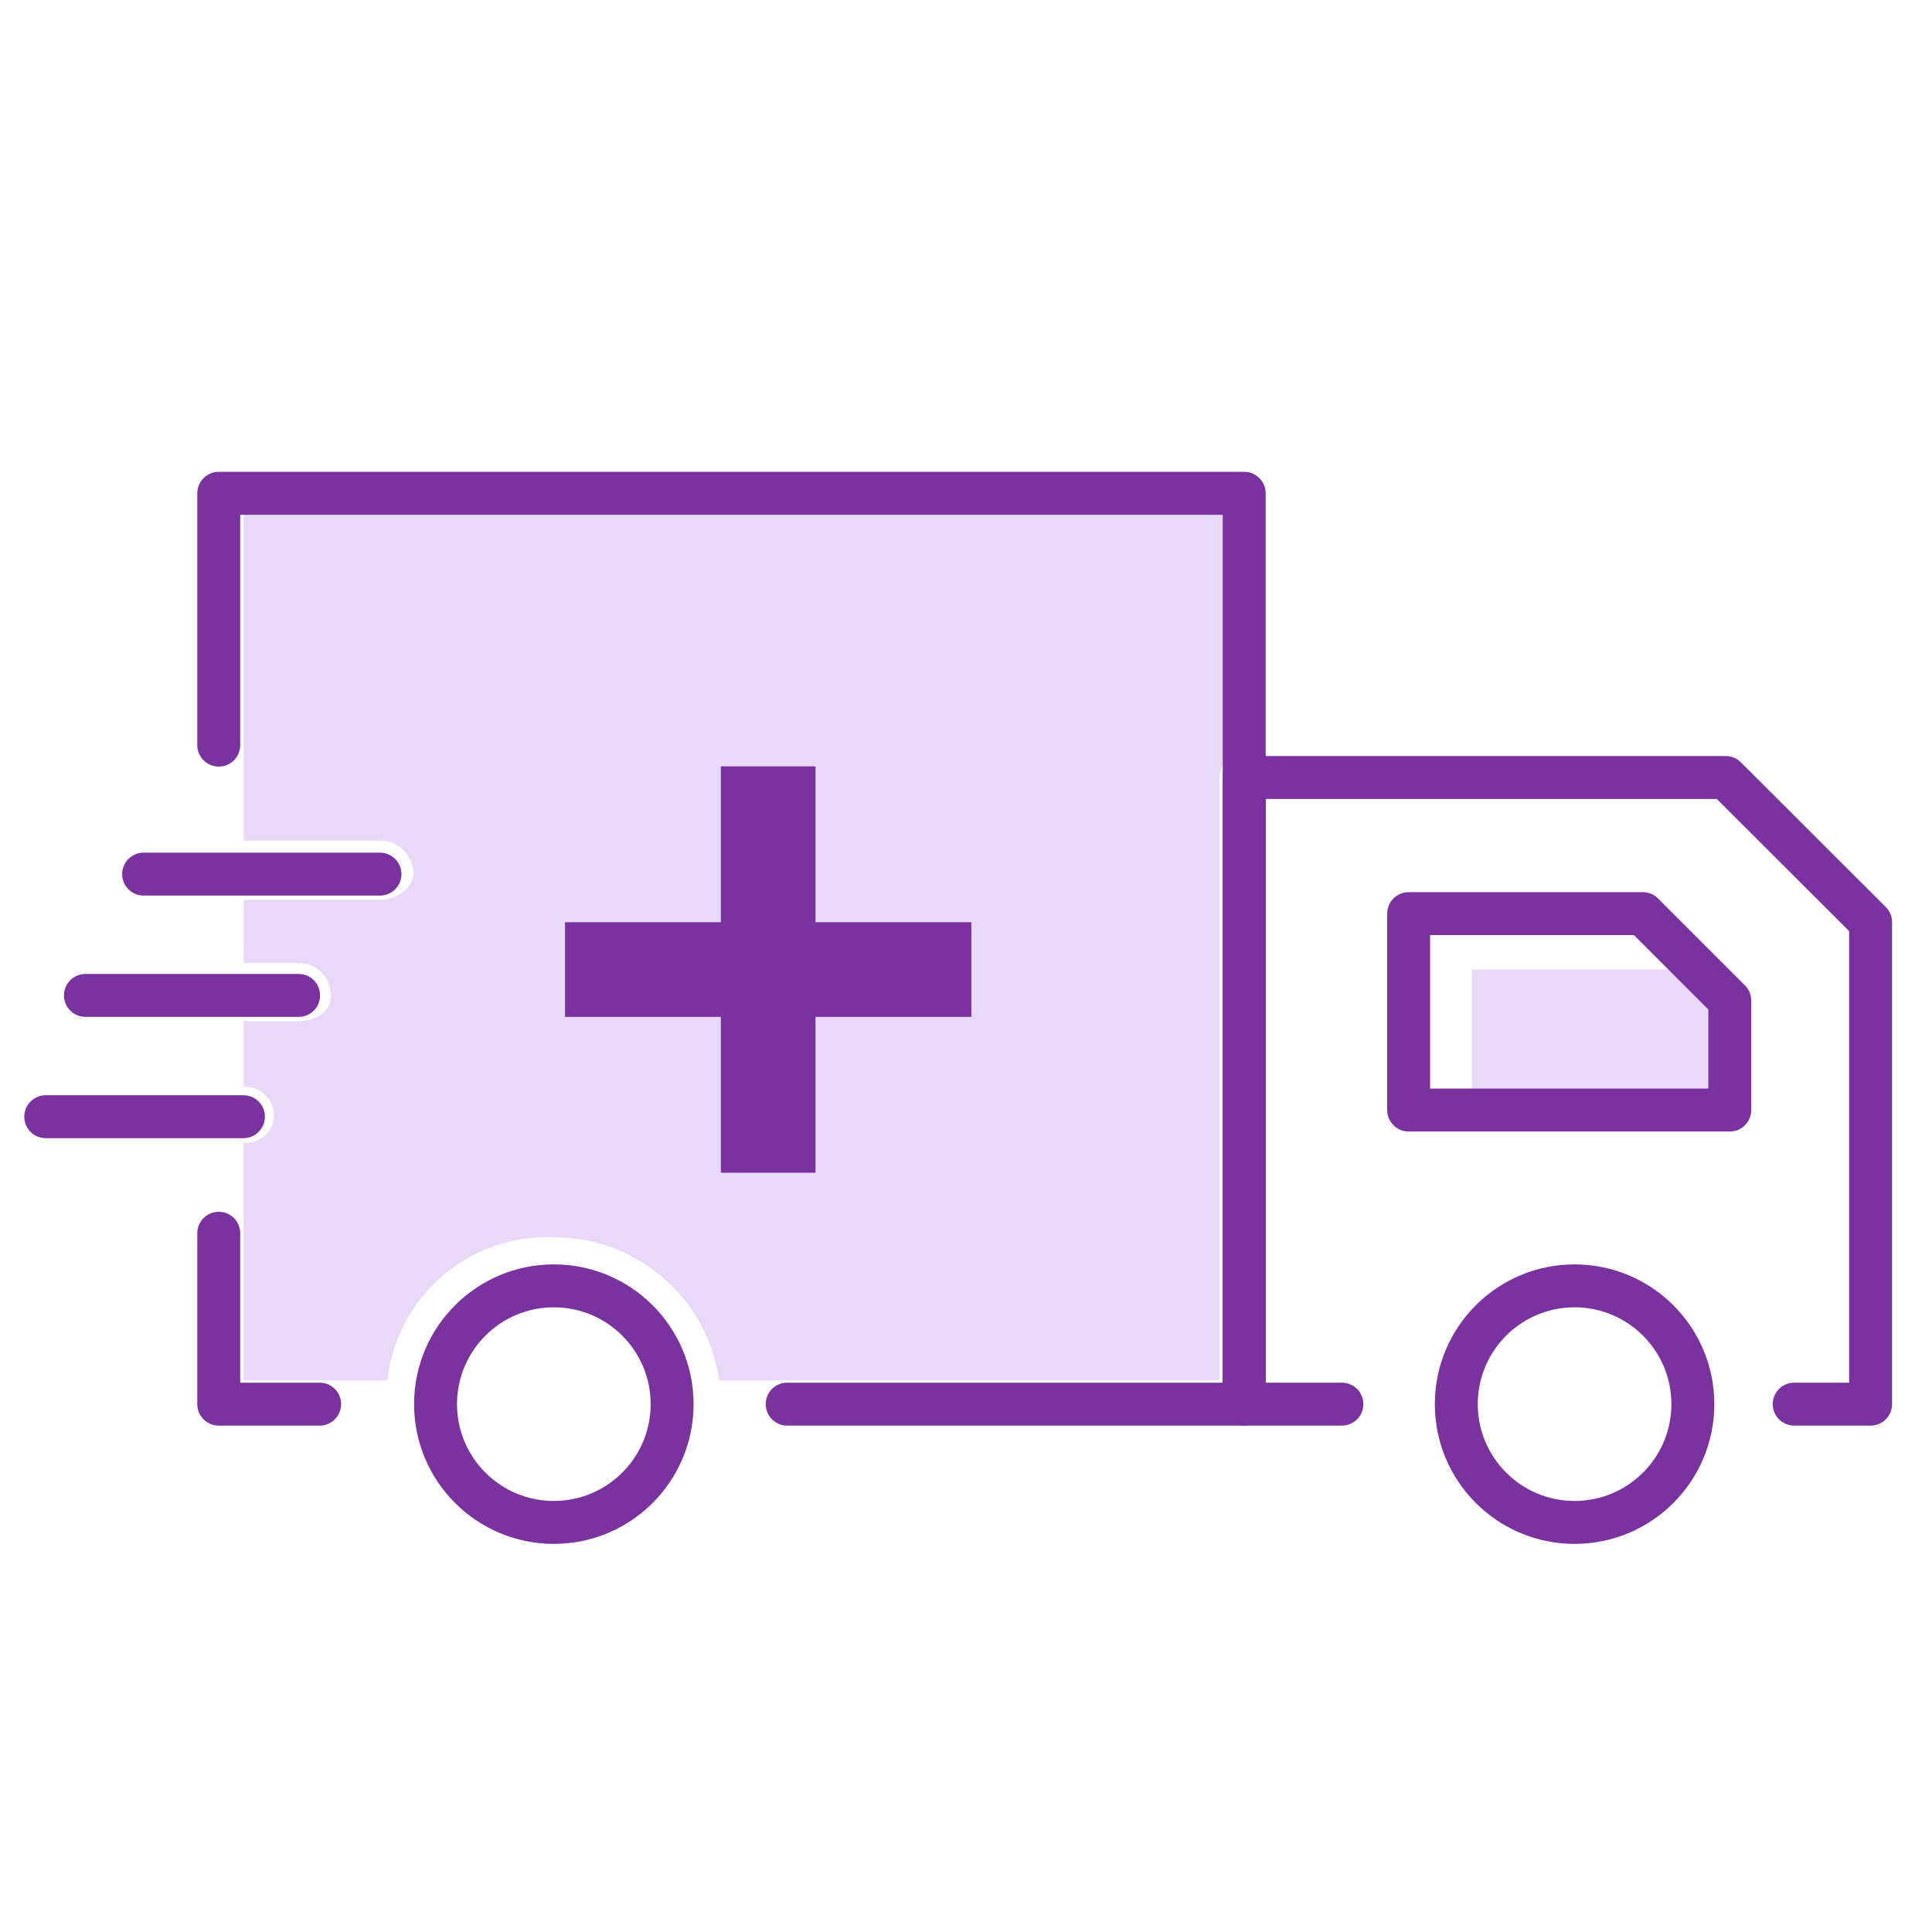
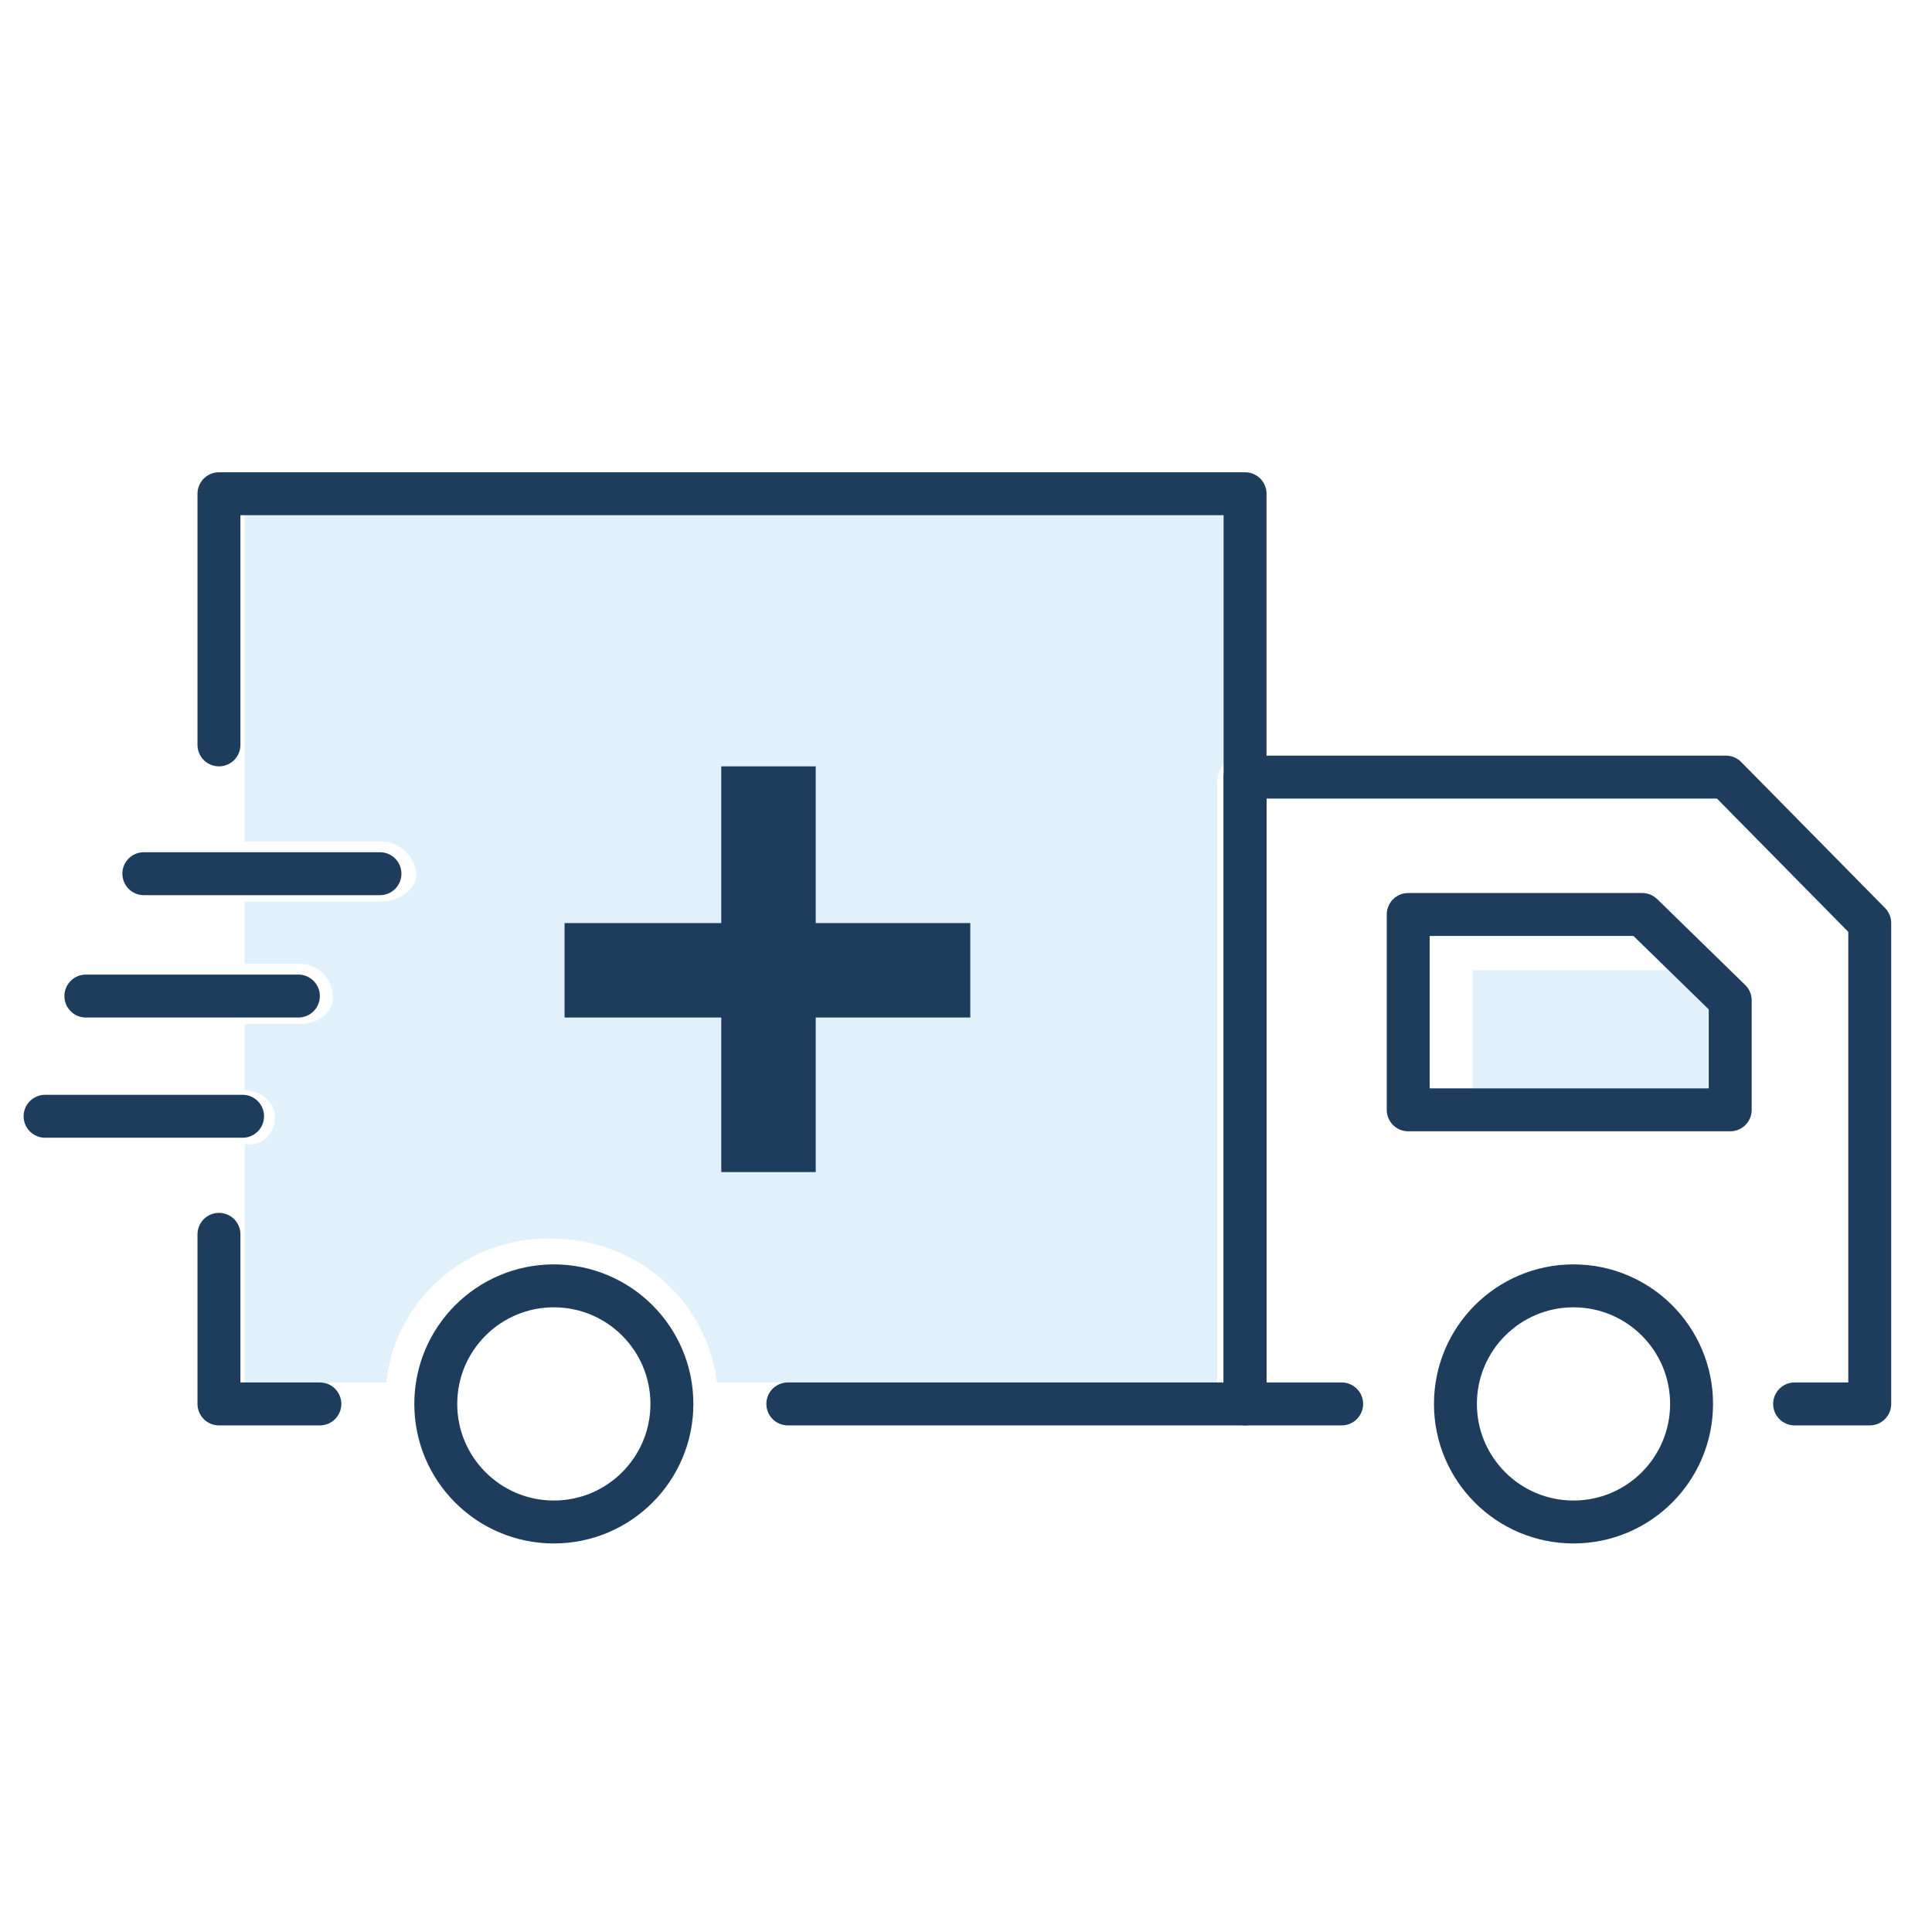
- <svg xmlns="http://www.w3.org/2000/svg" id="Layer_1" data-name="Layer 1" viewBox="0 0 90 90">
-   <defs>
-     <style>.cls-1{fill:#e9d9f9;}.cls-2{fill:none;stroke:#7a329f;stroke-linecap:round;stroke-linejoin:round;stroke-width:2px;}.cls-3{fill:#7a329f;}</style>
-   </defs>
-   <path class="cls-1" d="M11.35,23V39.16H17.7a1.55,1.55,0,0,1,1.56,1.49c0,.82-.92,1.27-1.56,1.27H11.35v2.94h2.56a1.5,1.5,0,0,1,1.5,1.56c0,.81-.86,1.15-1.5,1.15H11.35v3.06h0A1.33,1.33,0,0,1,12.76,52a1.29,1.29,0,0,1-1.42,1.23h0V64.3h6.71a7.47,7.47,0,0,1,7.74-6.66,7.75,7.75,0,0,1,7.71,6.66H56.8v-28A1.16,1.16,0,0,1,58,35.11V23Z" />
-   <polygon class="cls-1" points="68.56 45.16 77.85 45.16 81.3 48.08 81.3 51.76 68.56 51.76 68.56 45.16" />
-   <polyline class="cls-2" points="10.19 34.71 10.19 22.98 57.96 22.98 57.96 65.41 36.67 65.41" />
-   <polyline class="cls-2" points="14.89 65.41 10.19 65.41 10.19 57.45" />
-   <polyline class="cls-2" points="62.51 65.41 57.96 65.41 57.96 36.22 80.39 36.22 87.14 42.96 87.14 65.41 83.58 65.41" />
-   <circle class="cls-2" cx="73.35" cy="65.41" r="5.51" />
-   <circle class="cls-2" cx="25.8" cy="65.41" r="5.51" />
-   <polygon class="cls-2" points="65.62 42.56 76.53 42.56 80.58 46.61 80.58 51.71 65.62 51.71 65.62 42.56" />
-   <line class="cls-2" x1="6.69" y1="40.72" x2="17.7" y2="40.72" />
-   <line class="cls-2" x1="3.98" y1="46.37" x2="13.91" y2="46.37" />
-   <line class="cls-2" x1="2.13" y1="52.02" x2="11.34" y2="52.02" />
-   <rect class="cls-3" x="33.58" y="35.7" width="4.41" height="18.93" />
-   <rect class="cls-3" x="33.58" y="35.7" width="4.41" height="18.93" transform="translate(-9.38 80.95) rotate(-90)" />
+ <svg xmlns="http://www.w3.org/2000/svg" version="1.1" id="Layer_1" x="0px" y="0px" viewBox="0 0 90 90" style="enable-background:new 0 0 90 90;" xml:space="preserve">
+   <style type="text/css">
+ 	.st0{fill:#E1F1FB;}
+ 	.st1{fill:none;stroke:#1E3D5C;stroke-width:2;stroke-linecap:round;stroke-linejoin:round;}
+ 	.st2{fill:#1E3D5C;}
+ </style>
+   <path class="st0" d="M11.4,23v16.2h6.4c0.8,0,1.5,0.7,1.6,1.5c0,0.8-0.9,1.3-1.6,1.3h-6.4v2.9H14c0.8,0,1.5,0.7,1.5,1.5  c0,0,0,0,0,0.1c0,0.8-0.9,1.2-1.5,1.2h-2.6v3.1l0,0c0.7,0,1.4,0.5,1.4,1.2v0.1c0,0.7-0.6,1.3-1.3,1.2h-0.1l0,0v11.1H18  c0.4-3.9,3.8-6.8,7.7-6.7c3.9,0,7.2,2.8,7.7,6.7h23.3v-28c0-0.6,0.5-1.2,1.1-1.2c0,0,0,0,0.1,0V23H11.4z" />
+   <polygon class="st0" points="68.6,45.2 77.8,45.2 81.3,48.1 81.3,51.8 68.6,51.8 " />
+   <polyline class="st1" points="10.2,34.7 10.2,23 58,23 58,65.4 36.7,65.4 " />
+   <polyline class="st1" points="14.9,65.4 10.2,65.4 10.2,57.5 " />
+   <polyline class="st1" points="62.5,65.4 58,65.4 58,36.2 80.4,36.2 87.1,43 87.1,65.4 83.6,65.4 " />
+   <circle class="st1" cx="73.3" cy="65.4" r="5.5" />
+   <circle class="st1" cx="25.8" cy="65.4" r="5.5" />
+   <polygon class="st1" points="65.6,42.6 76.5,42.6 80.6,46.6 80.6,51.7 65.6,51.7 " />
+   <line class="st1" x1="6.7" y1="40.7" x2="17.7" y2="40.7" />
+   <line class="st1" x1="4" y1="46.4" x2="13.9" y2="46.4" />
+   <line class="st1" x1="2.1" y1="52" x2="11.3" y2="52" />
+   <rect x="33.6" y="35.7" class="st2" width="4.4" height="18.9" />
+   <rect x="26.3" y="43" class="st2" width="18.9" height="4.4" />
</svg>
